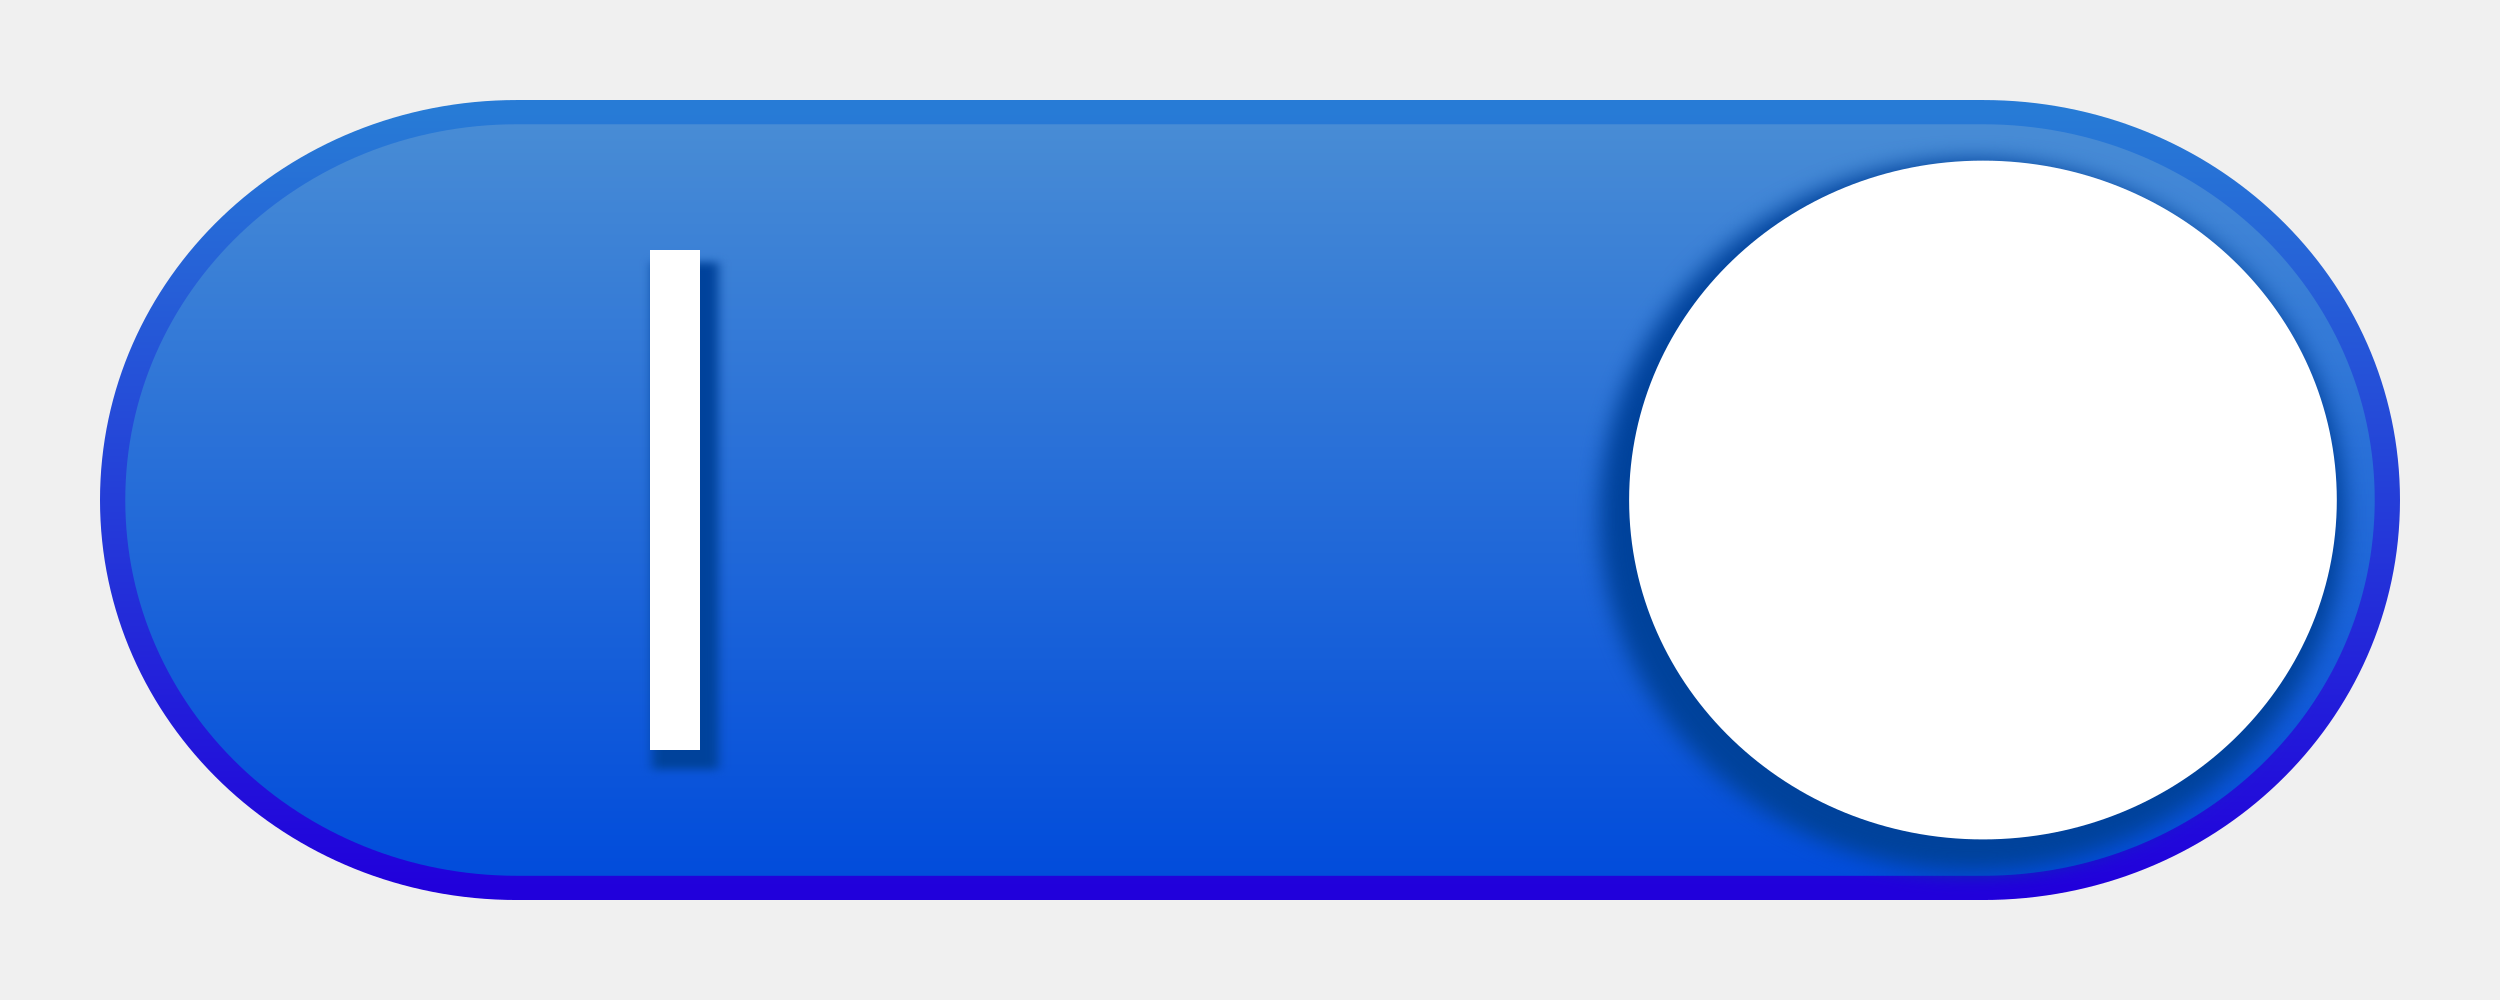
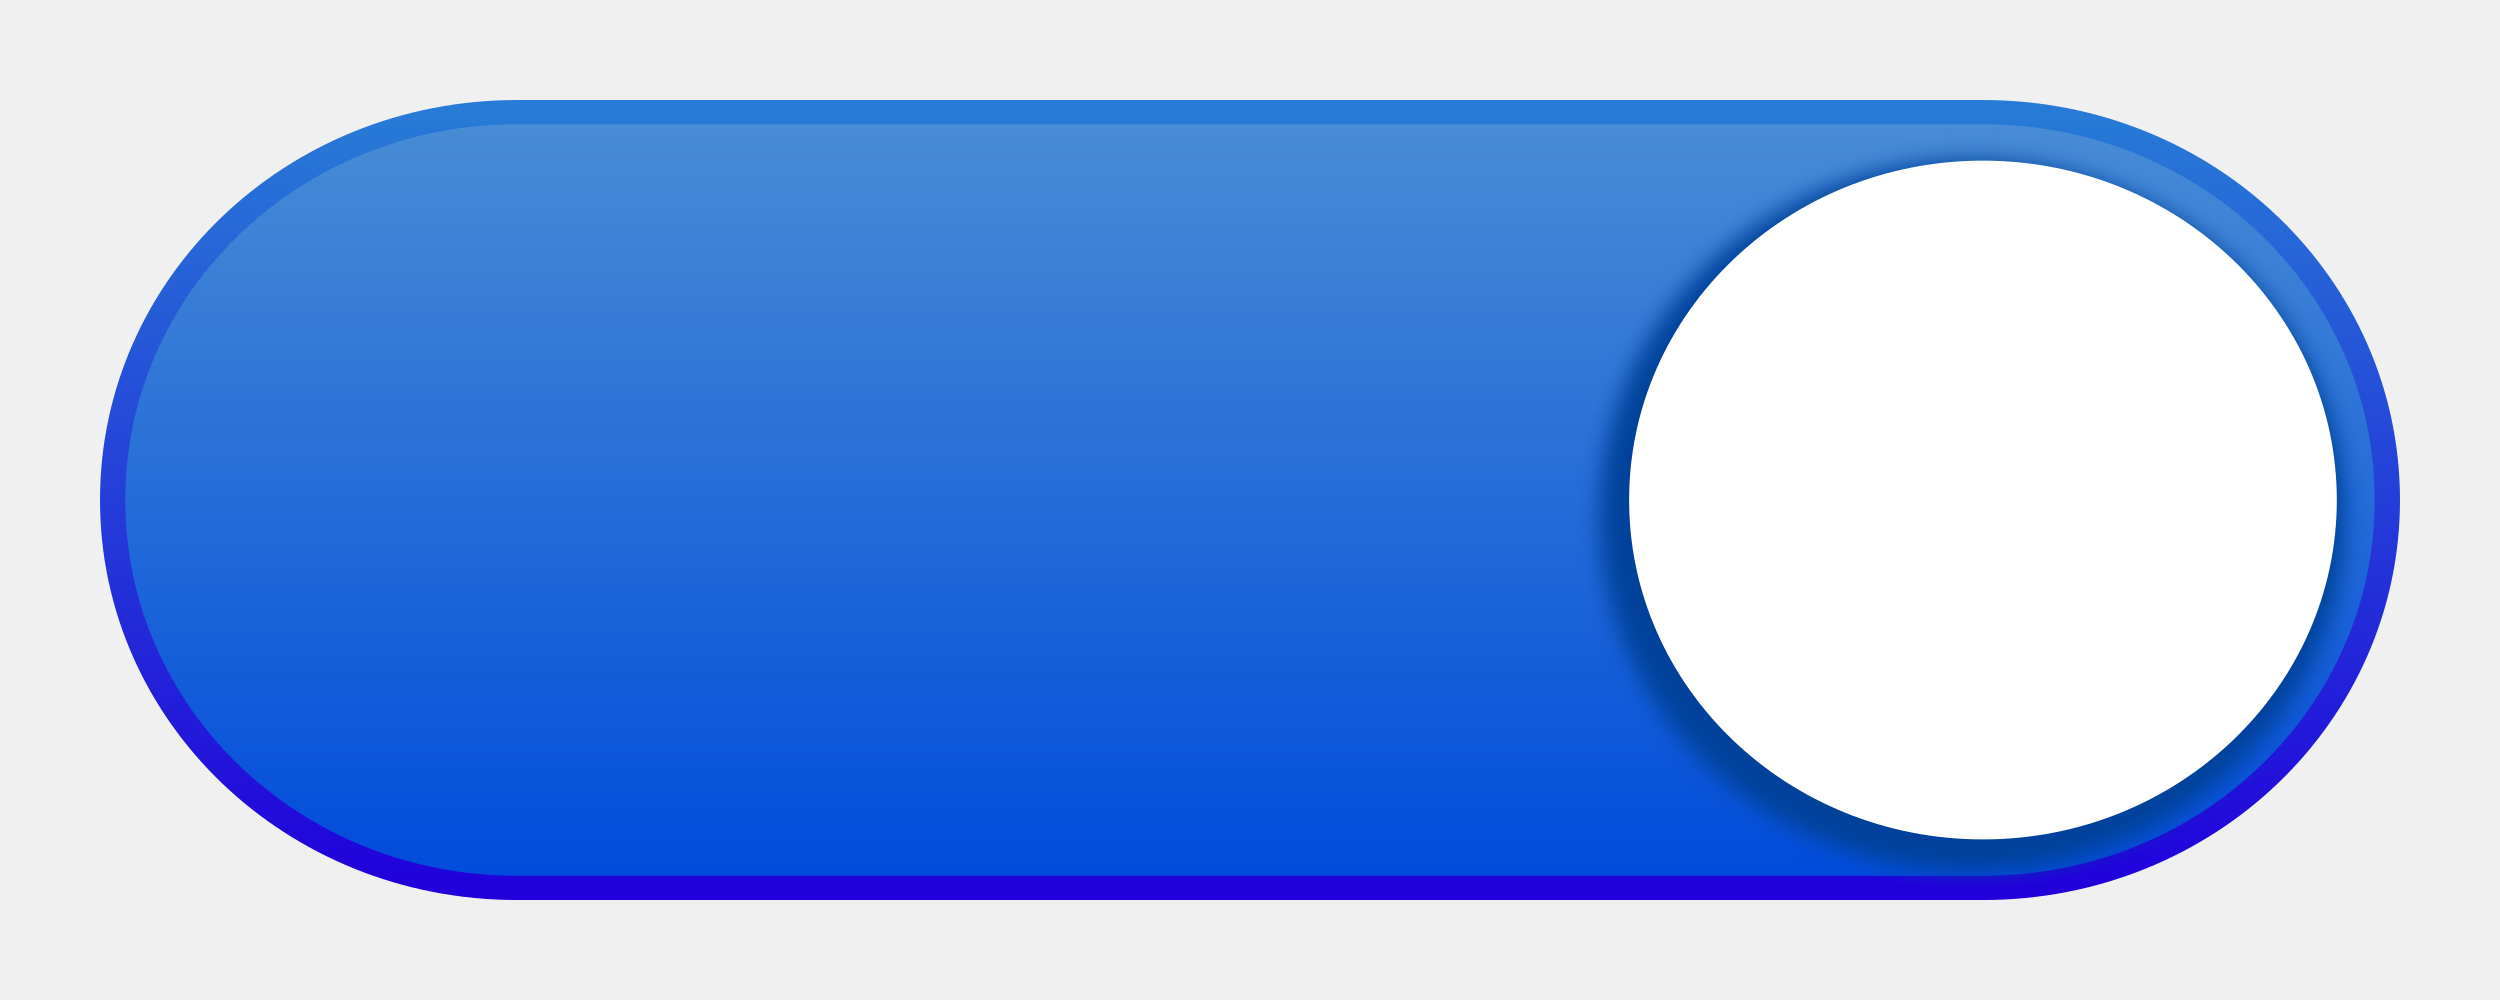
<svg xmlns="http://www.w3.org/2000/svg" xmlns:xlink="http://www.w3.org/1999/xlink" width="50" height="20" viewBox="0 0 50 20" id="svg2" version="1.1">
  <defs id="defs4">
    <linearGradient id="linearGradient4527">
      <stop style="stop-color:#2100db;stop-opacity:1" offset="0" id="stop4523" />
      <stop style="stop-color:#277bd6;stop-opacity:1" offset="1" id="stop4525" />
    </linearGradient>
    <linearGradient id="linearGradient4519">
      <stop style="stop-color:#004bdb;stop-opacity:1" offset="0" id="stop4515" />
      <stop style="stop-color:#498dd5;stop-opacity:1" offset="1" id="stop4517" />
    </linearGradient>
    <linearGradient xlink:href="#linearGradient4519" id="linearGradient4521" x1="15" y1="1050.362" x2="15" y2="1034.362" gradientUnits="userSpaceOnUse" gradientTransform="translate(14.787,0.1155235)" />
    <linearGradient xlink:href="#linearGradient4527" id="linearGradient4529" x1="19" y1="1050.362" x2="19" y2="1034.362" gradientUnits="userSpaceOnUse" gradientTransform="translate(14.787,0.1155235)" />
    <filter style="color-interpolation-filters:sRGB" id="filter4549" x="-0.036" width="1.072" y="-0.036" height="1.072">
      <feGaussianBlur stdDeviation="0.219" id="feGaussianBlur4551" />
    </filter>
-     <filter style="color-interpolation-filters:sRGB" id="filter4580" x="-0.198" width="1.396" y="-0.02" height="1.04">
-       <feGaussianBlur stdDeviation="0.083" id="feGaussianBlur4582" />
-     </filter>
  </defs>
  <g id="layer1" transform="translate(0,-1032.362)">
    <g id="g4562" transform="translate(-5.185199,-0.5912313)">
      <g transform="matrix(1.010988,0,0,0.9697066,-0.4346218,32.056)" id="g4556">
        <path style="fill:url(#linearGradient4521);fill-opacity:1;stroke:url(#linearGradient4529);stroke-width:0.5;stroke-miterlimit:4;stroke-dasharray:none;stroke-opacity:1" d="m 15.787,1034.478 h 29 c 4.432,0 8,3.568 8,8 0,4.432 -3.568,8 -8,8 h -29 c -4.432,0 -8,-3.568 -8,-8 0,-4.432 3.568,-8 8,-8 z" id="rect4140" />
        <ellipse style="fill:#00429b;fill-opacity:1;stroke:none;stroke-width:1.216;filter:url(#filter4549)" id="path4142" cx="30.144" cy="1042.701" rx="7.318" ry="7.274" transform="matrix(1.007365,0,0,1.007365,14.20604,-7.582394)" />
        <circle r="7" cy="1042.478" cx="44.787" id="circle4531" style="fill:#ffffff;fill-opacity:1;stroke:none;stroke-width:1.167" />
      </g>
    </g>
-     <rect ry="1.7382812e-05" y="1037.698" x="13.336" height="10" width="1" id="rect4566" style="opacity:1;fill:#00429b;fill-opacity:1;stroke:none;stroke-width:0.354;stroke-linejoin:miter;stroke-miterlimit:4;stroke-dasharray:none;stroke-opacity:1;paint-order:markers stroke fill;filter:url(#filter4580)" transform="matrix(1.326194,0,0,1.014247,-4.643893,-14.87522)" />
-     <rect style="opacity:1;fill:#ffffff;fill-opacity:1;stroke:none;stroke-width:0.354;stroke-linejoin:miter;stroke-miterlimit:4;stroke-dasharray:none;stroke-opacity:1;paint-order:markers stroke fill" id="rect4564" width="1" height="10" x="13" y="1037.362" ry="1.7382812e-05" />
  </g>
</svg>
